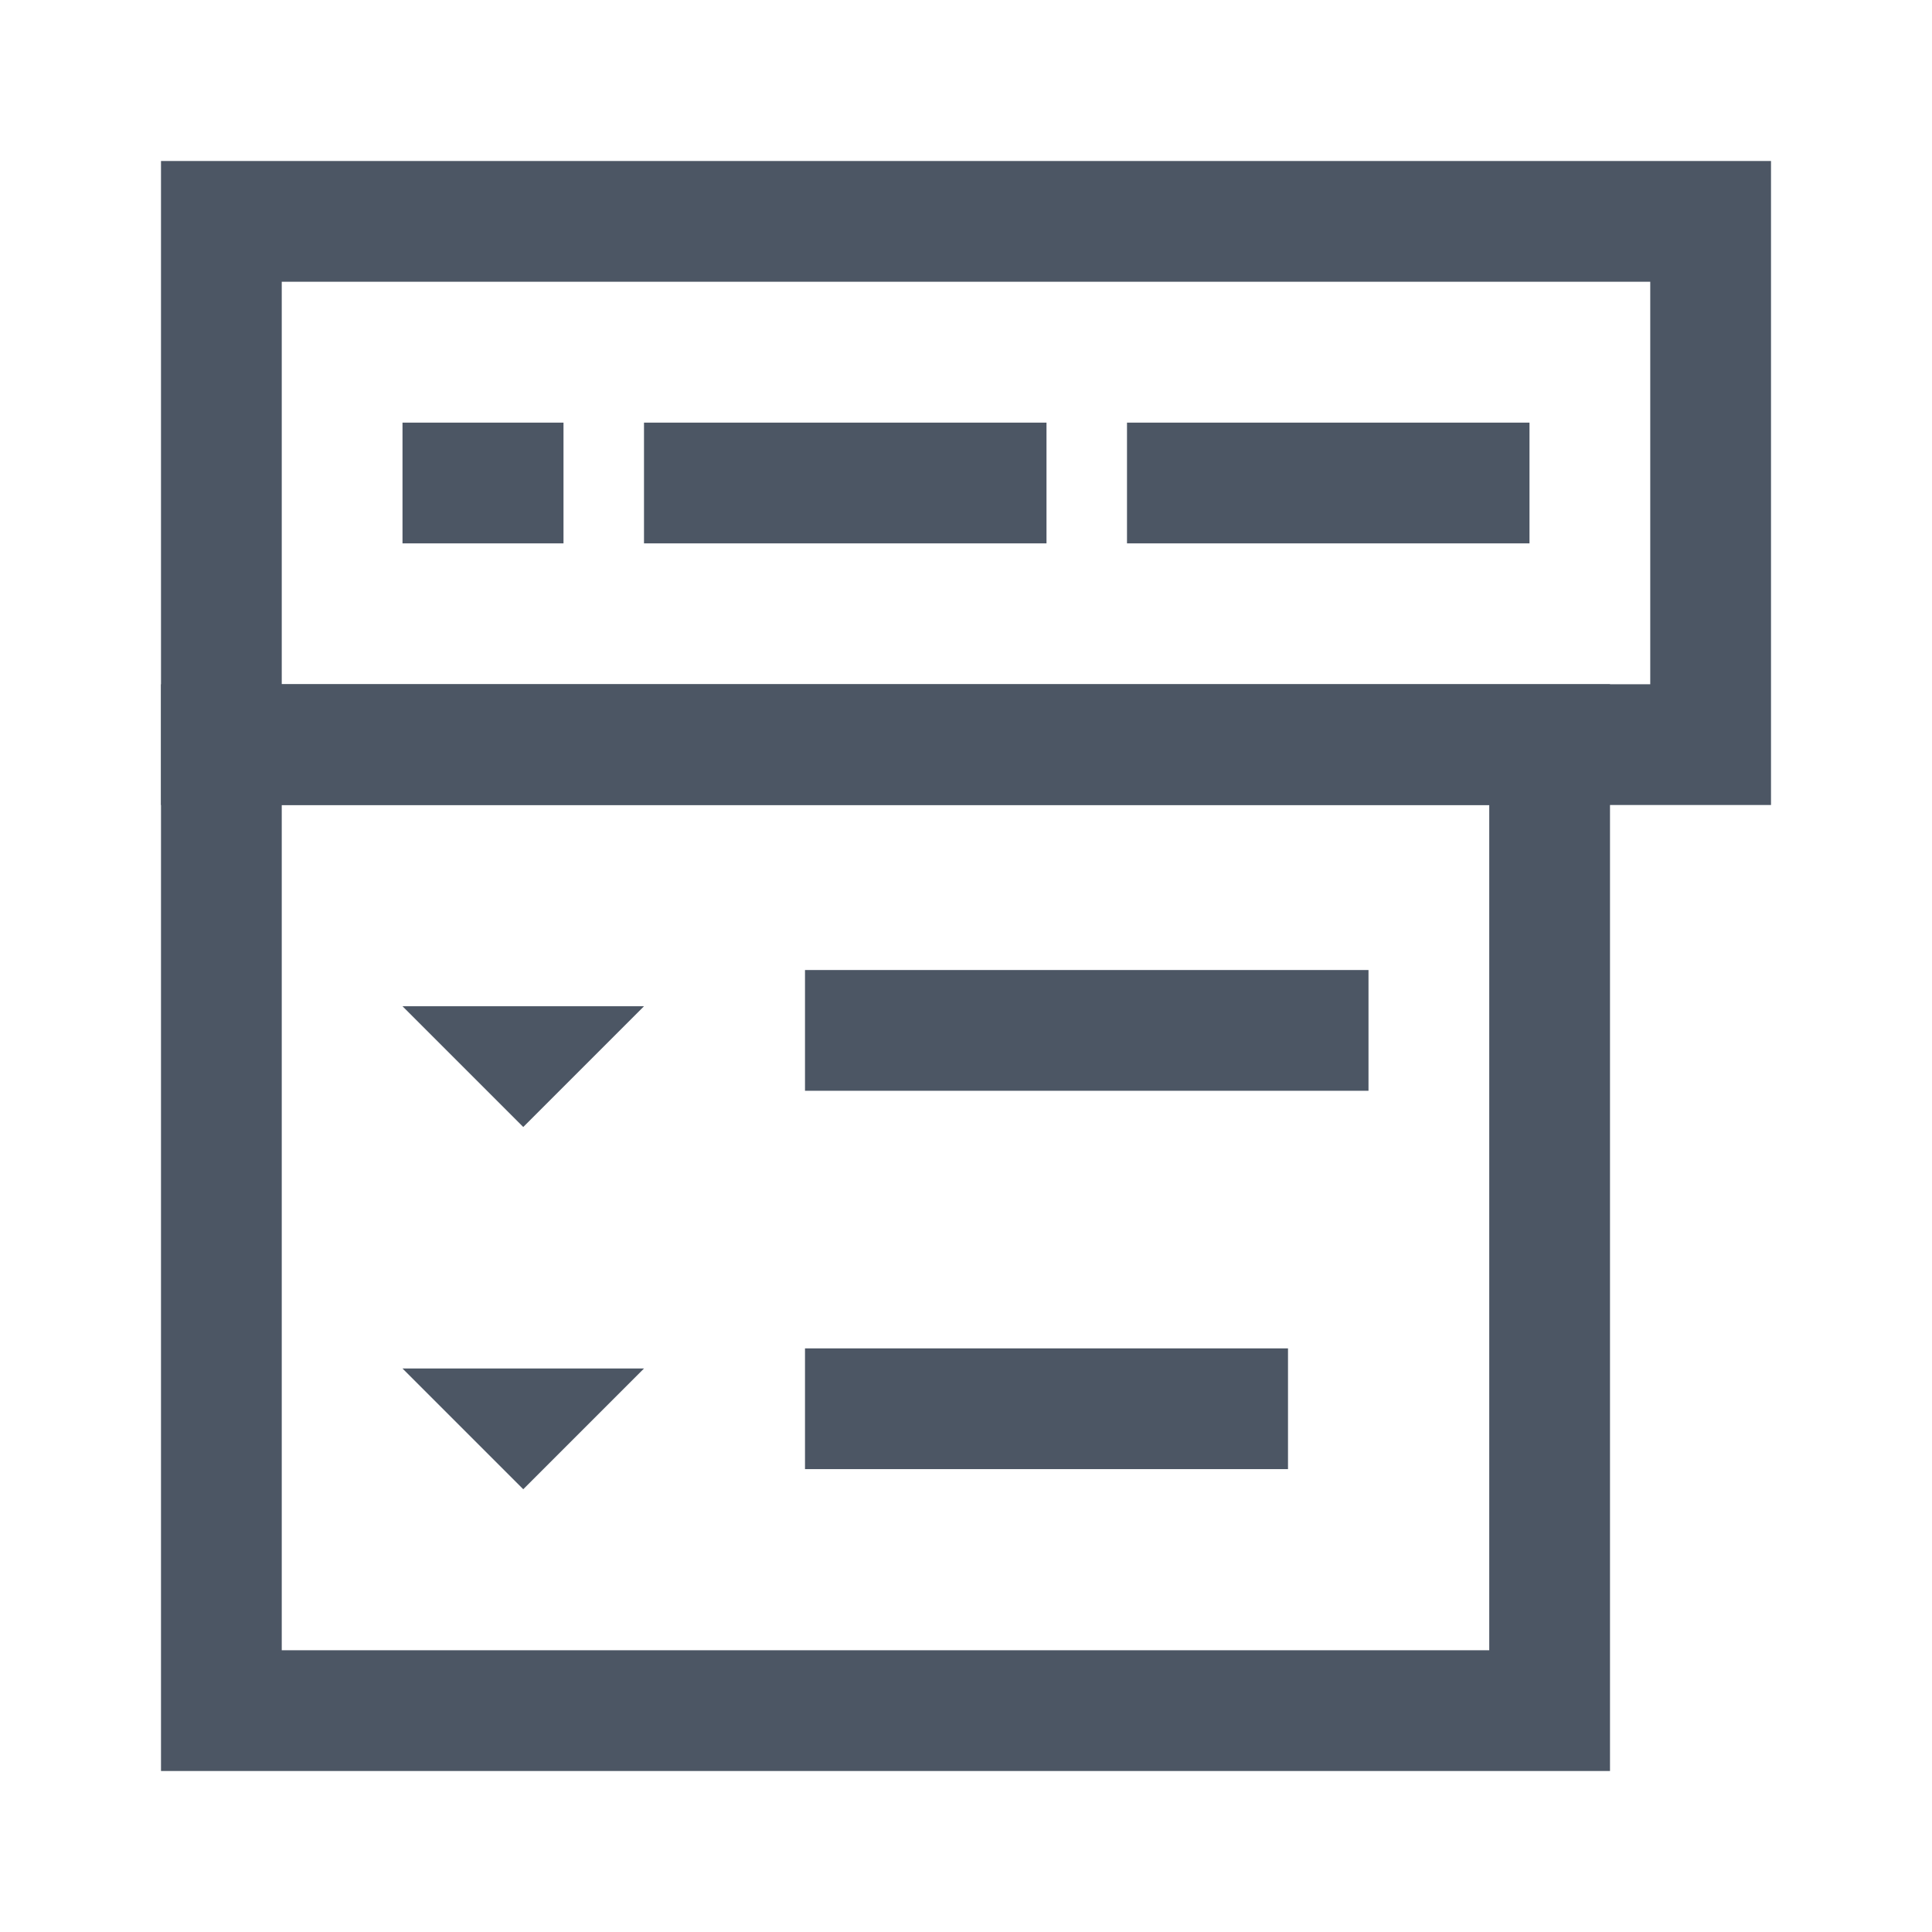
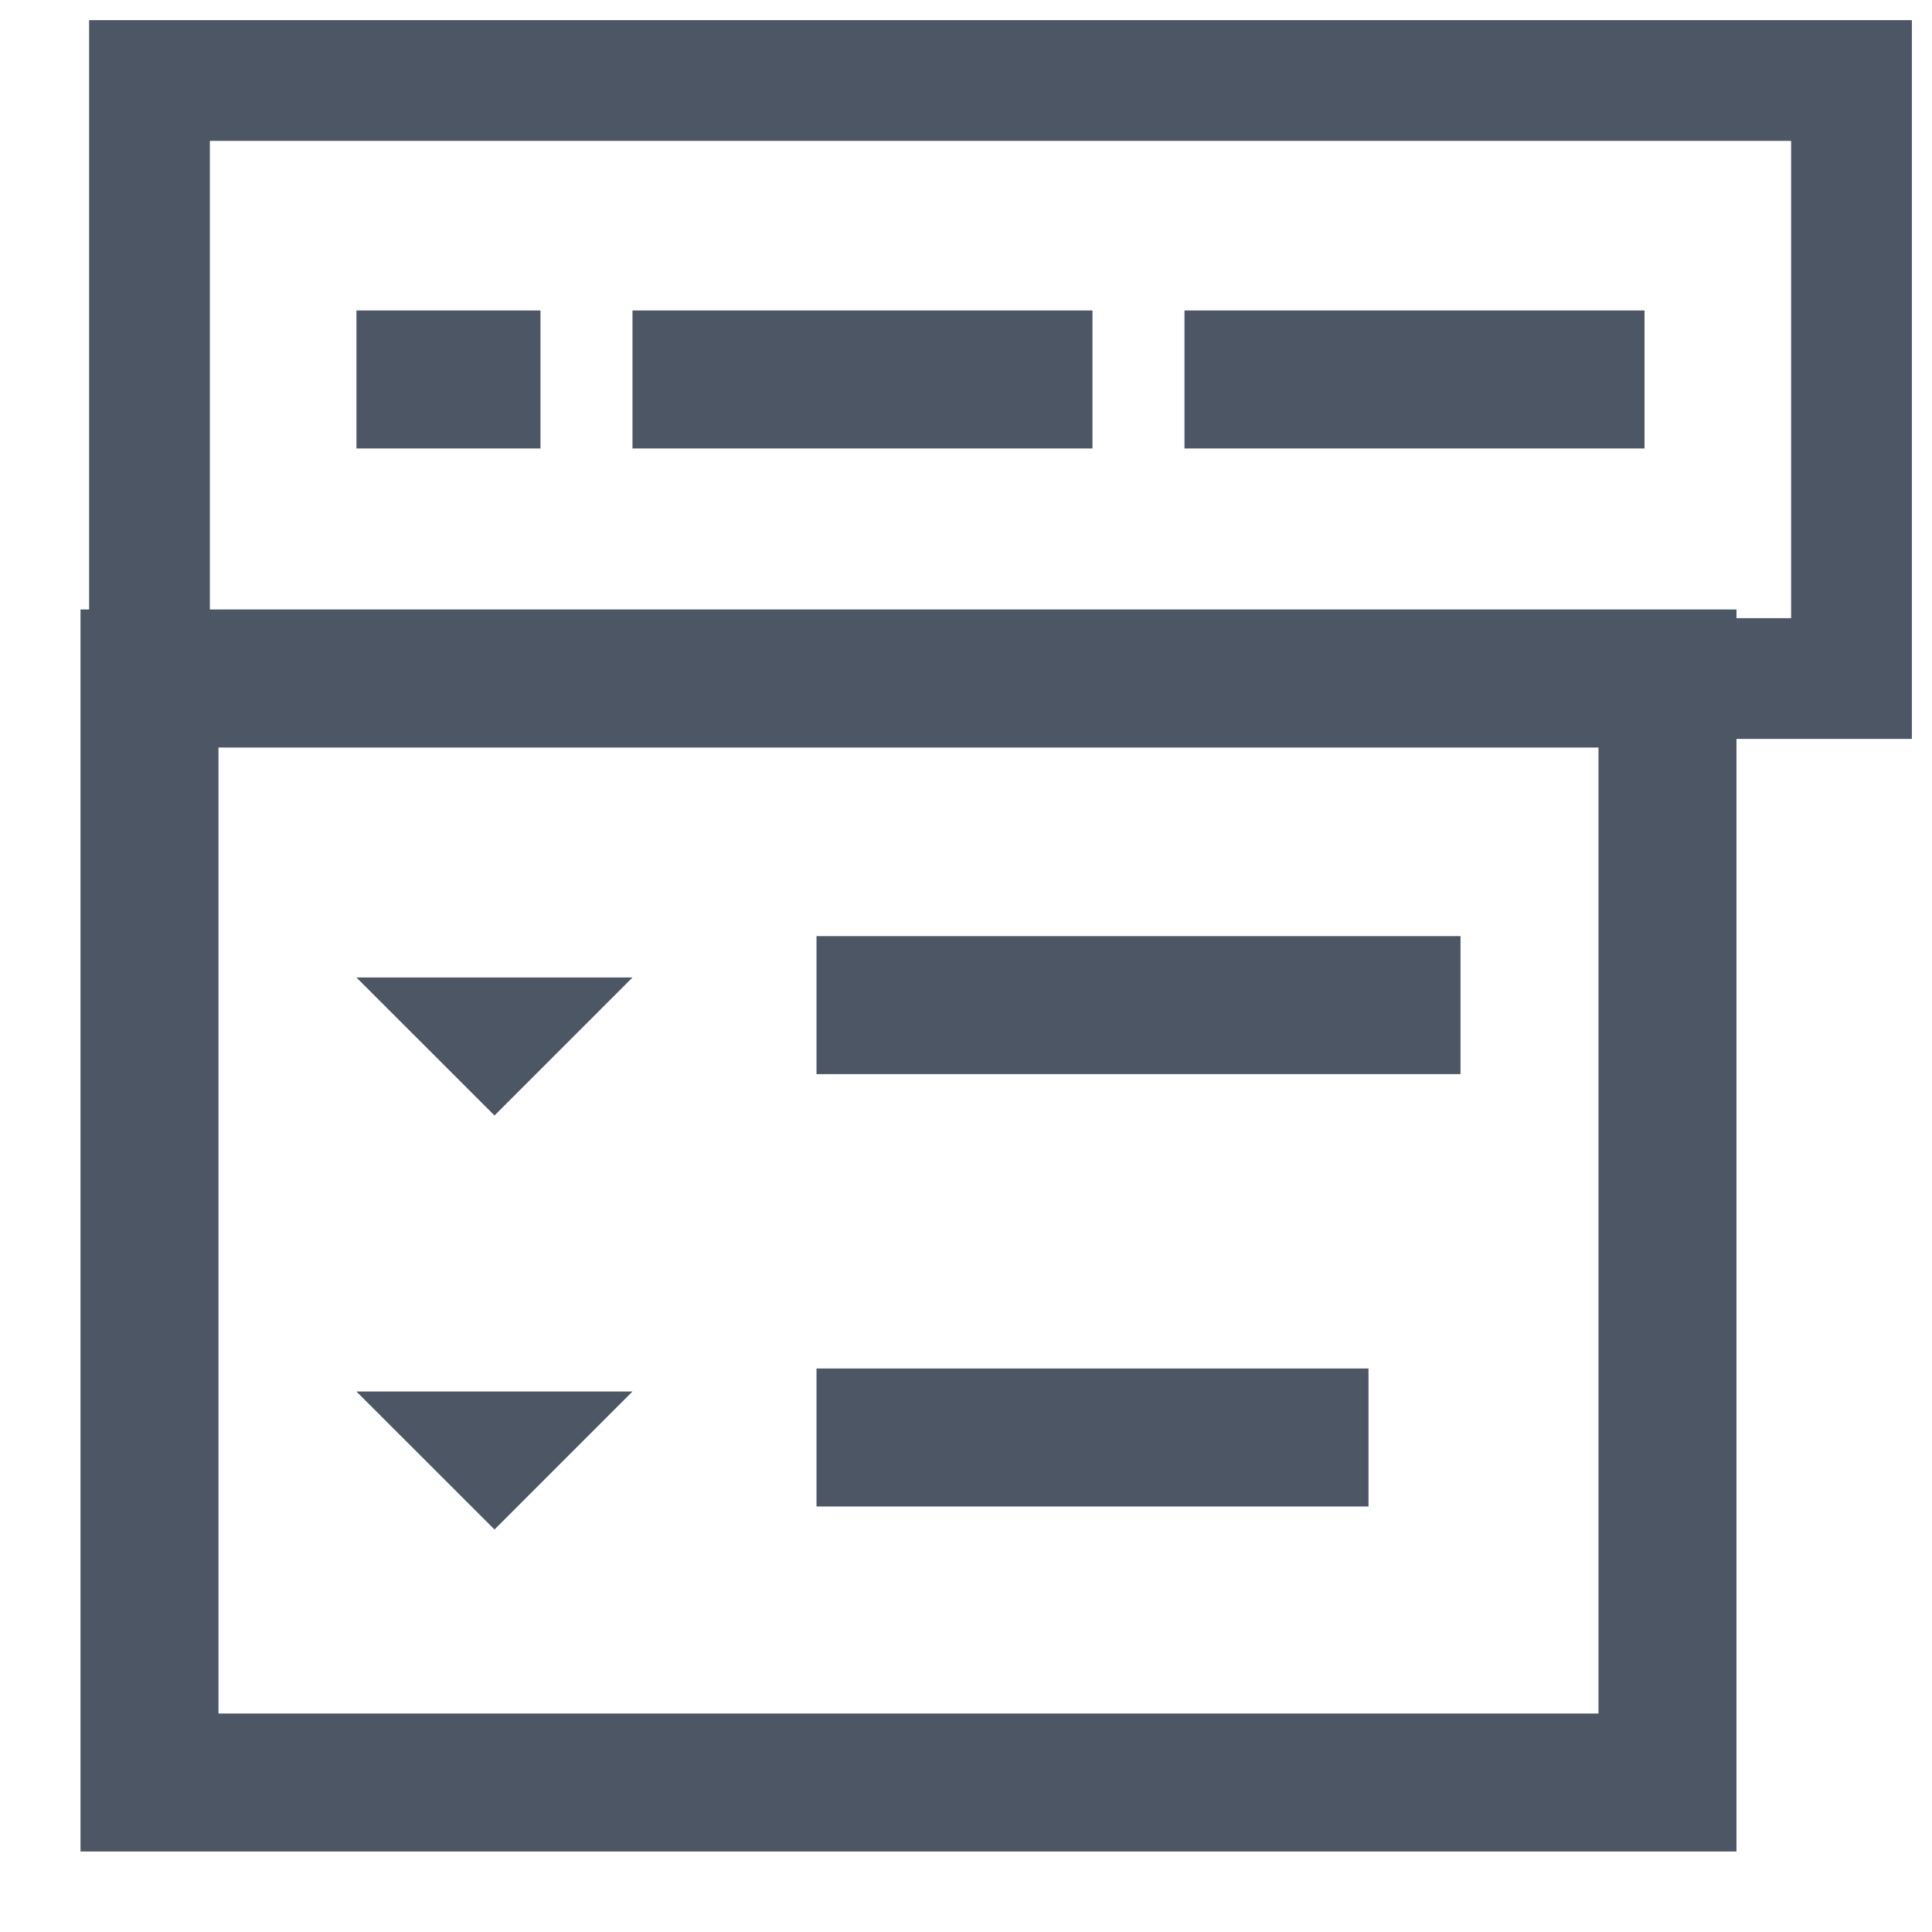
- <svg xmlns="http://www.w3.org/2000/svg" fill="none" height="24" viewBox="0 0 24 24" width="24">
-   <path d="m2.75 2.75h18.5v6.5h-18.5z" stroke="#4C5664" stroke-width="1.5" />
-   <g fill="#4c5664">
-     <path d="m10 12.05h7v1.5h-7z" />
-     <path d="m10 16.75h6v1.5h-6z" />
-     <path d="m8 12.5h-3l1.5 1.5z" />
-     <path d="m8 17h-3l1.5 1.5z" />
-     <path clip-rule="evenodd" d="m2 8.5v13.5h18v-13.5zm1.5 12v-10.5h15v10.5z" fill-rule="evenodd" />
-     <path d="m14 5.25h5v1.5h-5z" />
-     <path clip-rule="evenodd" d="m7 5.25h-2v1.5h2zm1 1.5h5v-1.5h-5z" fill-rule="evenodd" />
-   </g>
+ <svg xmlns="http://www.w3.org/2000/svg" width="24" height="24" viewBox="0 0 24 24" fill="none">
+   <path d="M1.857 1H23V8.429H1.857V1Z" stroke="#4C5664" stroke-width="1.5" />
+   <path d="M10.143 11.629H18.143V13.343H10.143V11.629Z" fill="#4C5664" />
+   <path d="M10.143 17H17V18.714H10.143V17Z" fill="#4C5664" />
+   <path d="M7.857 12.143H4.428L6.143 13.857L7.857 12.143Z" fill="#4C5664" />
+   <path d="M7.857 17.286H4.428L6.143 19L7.857 17.286Z" fill="#4C5664" />
+   <path fill-rule="evenodd" clip-rule="evenodd" d="M1 7.571V23H21.571V7.571H1ZM2.714 21.286V9.286H19.857V21.286H2.714Z" fill="#4C5664" />
+   <path d="M14.714 3.857H20.429V5.571H14.714V3.857Z" fill="#4C5664" />
+   <path fill-rule="evenodd" clip-rule="evenodd" d="M6.714 3.857H4.428V5.571H6.714V3.857ZM7.857 5.571H13.571V3.857H7.857V5.571Z" fill="#4C5664" />
</svg>
